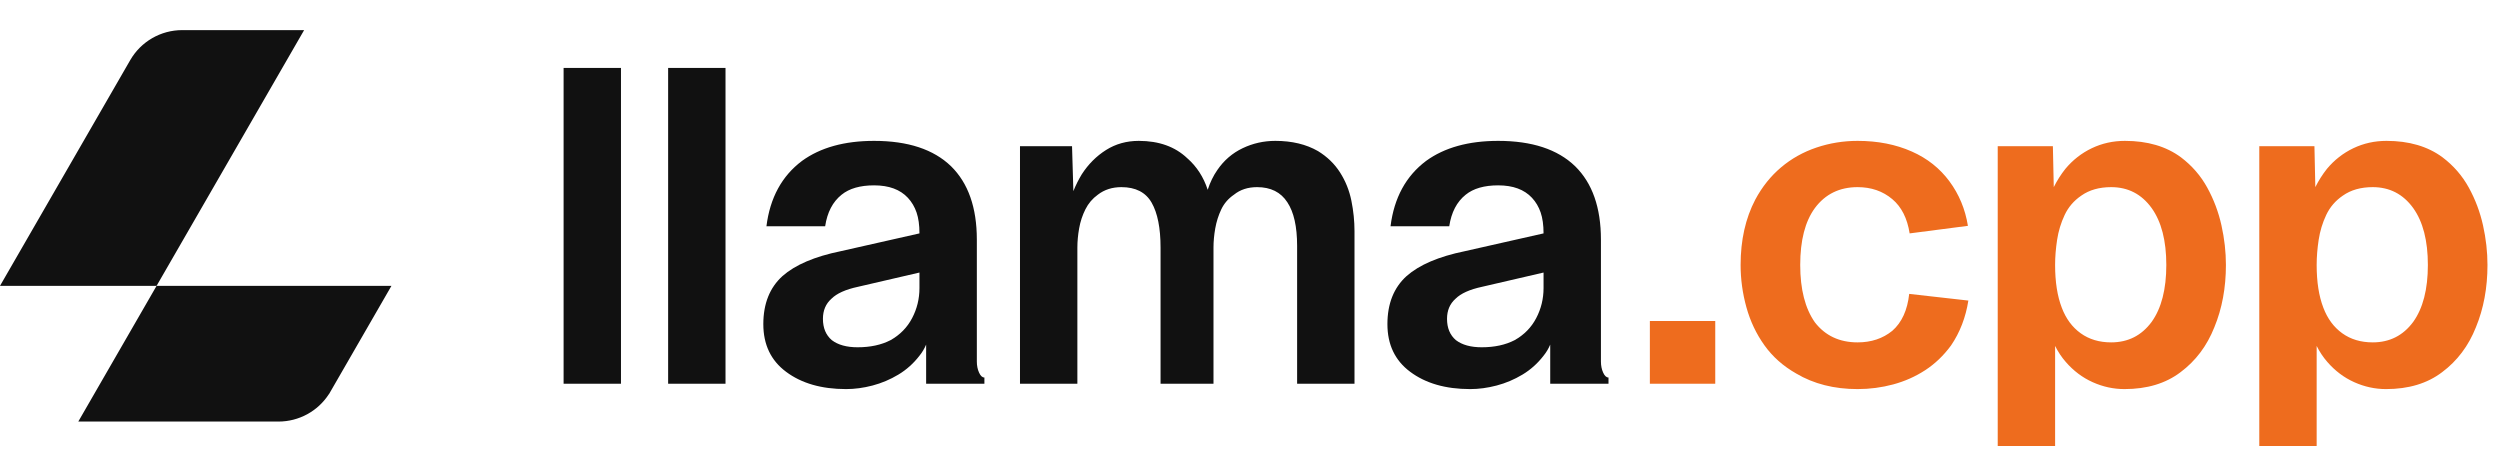
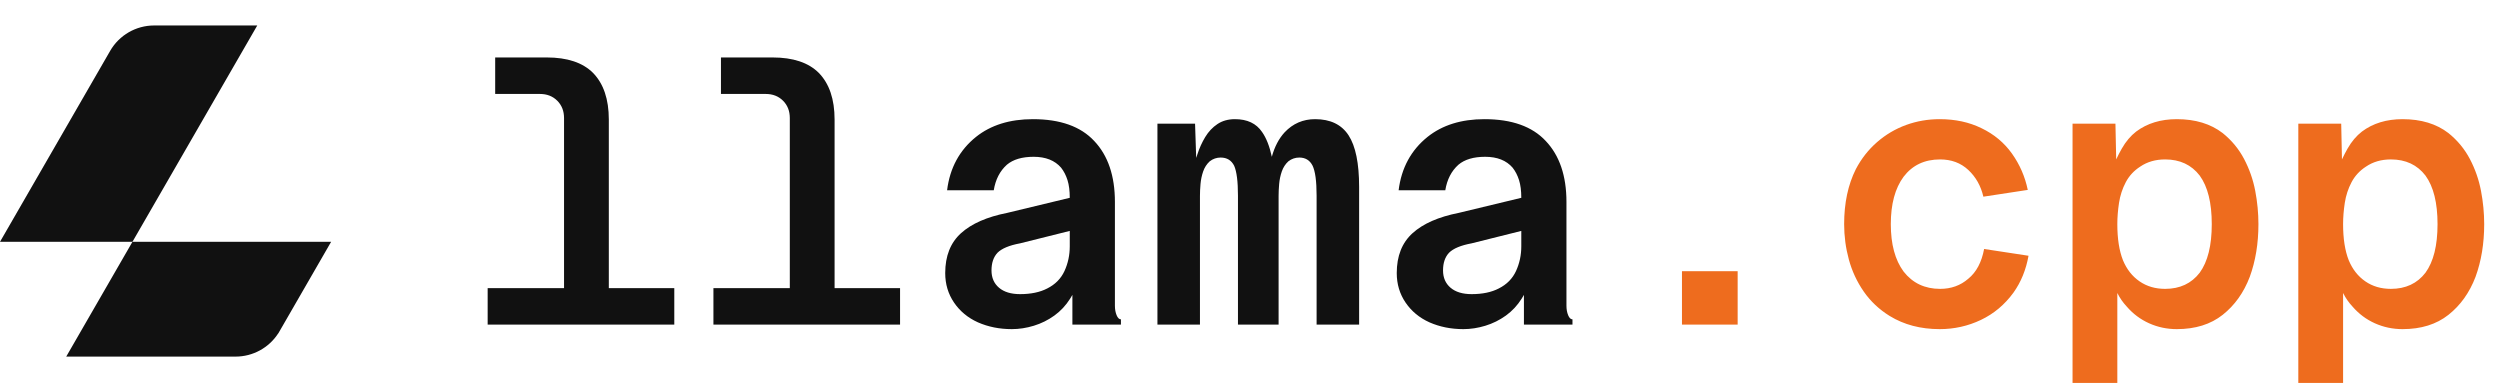
- <svg xmlns="http://www.w3.org/2000/svg" width="3321" height="600" viewBox="0 0 3321 600" fill="none">
+ <svg xmlns="http://www.w3.org/2000/svg" width="3926" height="600" viewBox="0 0 3926 600" fill="none">
  <g transform="translate(0 0)">
    <path transform="translate(0 40) scale(0.866667)" d="M600 392L504.249 558L504.137 557.929C487.252 584.069 458.193 600 426.864 600H120L240 392H600Z" fill="#111111" />
    <path transform="translate(0 40) scale(0.866667)" d="M240 392H0L199.602 46.025C216.032 17.546 246.411 3.25756e-05 279.29 0H466.154L240 392Z" fill="#111111" />
-     <path d="M824.909 509.773H748.682V90.227H824.909ZM963.773 509.773H887.545V90.227H963.773ZM1123.909 516.864Q1074.864 516.864 1044.136 493.818Q1014 471.364 1014 430.591Q1014 389.818 1039.409 366.773Q1064.818 344.318 1116.818 333.682L1221.409 310.045Q1221.409 293.5 1217.568 282.273Q1213.727 271.045 1206.045 262.773Q1190.682 246.227 1161.136 246.227Q1133.364 246.227 1118 258.636Q1100.273 272.818 1096.136 300.591H1018.136Q1025.227 243.864 1065.409 213.727Q1102.045 187.136 1161.136 187.136Q1228.5 187.136 1263.364 220.818Q1297.636 254.5 1297.636 318.318V480.227Q1297.636 488.5 1300.591 495Q1303.545 501.5 1307.682 501.5V509.773H1230.273V457.773Q1226.727 466.045 1221.409 472.545Q1209.591 487.909 1193.341 497.659Q1177.091 507.409 1159.068 512.136Q1141.045 516.864 1123.909 516.864ZM1139.273 461.318Q1164.682 461.318 1183 451.864Q1201.909 441.227 1211.659 422.614Q1221.409 404 1221.409 382.727V362.045L1139.864 380.955Q1115.045 386.273 1104.409 396.909Q1093.182 406.955 1093.182 423.5Q1093.182 441.818 1105 451.864Q1117.409 461.318 1139.273 461.318ZM1354.955 509.773V194.227H1424.091L1425.864 253.909Q1430.591 242.091 1437.091 231.455Q1450.091 211.364 1469.295 199.25Q1488.5 187.136 1512.727 187.136Q1552.909 187.136 1577.136 210.182Q1596.045 226.727 1604.318 252.136Q1609.045 237.364 1617.318 225.545Q1630.318 206.636 1650.705 196.886Q1671.091 187.136 1694.136 187.136Q1727.227 187.136 1750.864 200.727Q1769.182 211.955 1780.114 229.091Q1791.045 246.227 1795.182 266.614Q1799.318 287 1799.318 307.091V509.773H1723.091V326.591Q1723.091 288.182 1710.091 268.682Q1697.091 248.591 1669.909 248.591Q1651.591 248.591 1639.182 258.636Q1627.955 266.318 1622.341 278.136Q1616.727 289.955 1614.364 303.25Q1612 316.545 1612 328.955V509.773H1541.682V328.955Q1541.682 289.955 1529.864 269.273Q1518.045 248.591 1489.682 248.591Q1471.364 248.591 1458.364 258.636Q1447.727 266.318 1441.818 278.136Q1435.909 289.955 1433.545 303.25Q1431.182 316.545 1431.182 328.955V509.773ZM1952.955 516.864Q1903.909 516.864 1873.182 493.818Q1843.045 471.364 1843.045 430.591Q1843.045 389.818 1868.455 366.773Q1893.864 344.318 1945.864 333.682L2050.455 310.045Q2050.455 293.5 2046.614 282.273Q2042.773 271.045 2035.091 262.773Q2019.727 246.227 1990.182 246.227Q1962.409 246.227 1947.045 258.636Q1929.318 272.818 1925.182 300.591H1847.182Q1854.273 243.864 1894.455 213.727Q1931.091 187.136 1990.182 187.136Q2057.545 187.136 2092.409 220.818Q2126.682 254.5 2126.682 318.318V480.227Q2126.682 488.5 2129.636 495Q2132.591 501.5 2136.727 501.5V509.773H2059.318V457.773Q2055.773 466.045 2050.455 472.545Q2038.636 487.909 2022.386 497.659Q2006.136 507.409 1988.114 512.136Q1970.091 516.864 1952.955 516.864ZM1968.318 461.318Q1993.727 461.318 2012.045 451.864Q2030.955 441.227 2040.705 422.614Q2050.455 404 2050.455 382.727V362.045L1968.909 380.955Q1944.091 386.273 1933.455 396.909Q1922.227 406.955 1922.227 423.5Q1922.227 441.818 1934.045 451.864Q1946.455 461.318 1968.318 461.318Z" fill="#111111" />
-     <path d="M2191.682 509.773V426.455H2278.545V509.773ZM2467.636 516.864Q2420.955 516.864 2386.091 496.182Q2360.091 481.409 2343.841 458.659Q2327.591 435.909 2319.909 408.136Q2312.227 380.364 2312.227 352Q2312.227 302.364 2331.727 265.136Q2345.318 239.727 2366 222.295Q2386.682 204.864 2412.977 196Q2439.273 187.136 2467.636 187.136Q2507.818 187.136 2539.727 201.318Q2570.455 214.909 2589.659 240.909Q2608.864 266.909 2614.182 300L2536.773 310.045Q2532.045 279.909 2513.727 264.545Q2494.818 248.591 2467.636 248.591Q2431.591 248.591 2410.909 276.364Q2391.409 302.955 2391.409 352Q2391.409 400.455 2410.909 428.227Q2431.591 454.818 2467.636 454.818Q2494.818 454.818 2513.727 439.455Q2532.636 422.909 2536.182 390.409L2614.773 399.273Q2609.455 432.955 2591.727 458.955Q2576.955 479.045 2557.455 491.75Q2537.955 504.455 2514.909 510.659Q2491.864 516.864 2467.636 516.864ZM2653.773 592.5V194.227H2727.045L2728.227 248.591Q2734.727 235.591 2743.591 224.364Q2758.364 206.636 2778.75 196.886Q2799.136 187.136 2822.773 187.136Q2867.682 187.136 2897.227 209Q2919.091 225.545 2932.091 249.182Q2945.091 272.818 2951 299.409Q2956.909 326 2956.909 352Q2956.909 397.5 2941.545 434.727Q2926.773 471.955 2896.636 494.409Q2867.091 516.864 2822.182 516.864Q2800.318 516.864 2779.932 507.705Q2759.545 498.545 2744.182 480.818Q2735.909 471.364 2730 459.545V592.5ZM2804.455 454.818Q2838.136 454.818 2858.227 427.636Q2877.727 400.455 2877.727 352Q2877.727 303.545 2858.227 276.364Q2838.136 248.591 2804.455 248.591Q2780.818 248.591 2764.864 259.818Q2750.091 269.864 2742.705 285.523Q2735.318 301.182 2732.659 318.614Q2730 336.045 2730 352Q2730 385.682 2738.864 408.727Q2747.136 430.591 2763.977 442.705Q2780.818 454.818 2804.455 454.818ZM3001.227 592.5V194.227H3074.5L3075.682 248.591Q3082.182 235.591 3091.045 224.364Q3105.818 206.636 3126.205 196.886Q3146.591 187.136 3170.227 187.136Q3215.136 187.136 3244.682 209Q3266.545 225.545 3279.545 249.182Q3292.545 272.818 3298.455 299.409Q3304.364 326 3304.364 352Q3304.364 397.5 3289 434.727Q3274.227 471.955 3244.091 494.409Q3214.545 516.864 3169.636 516.864Q3147.773 516.864 3127.386 507.705Q3107 498.545 3091.636 480.818Q3083.364 471.364 3077.455 459.545V592.5ZM3151.909 454.818Q3185.591 454.818 3205.682 427.636Q3225.182 400.455 3225.182 352Q3225.182 303.545 3205.682 276.364Q3185.591 248.591 3151.909 248.591Q3128.273 248.591 3112.318 259.818Q3097.545 269.864 3090.159 285.523Q3082.773 301.182 3080.114 318.614Q3077.455 336.045 3077.455 352Q3077.455 385.682 3086.318 408.727Q3094.591 430.591 3111.432 442.705Q3128.273 454.818 3151.909 454.818Z" fill="#EE6C1E" />
+     <path d="M765.818 509.773V452.455H885.773V185.364Q885.773 168.818 875.136 158.182Q864.5 147.545 847.955 147.545H777.636V90.227H858.591Q907.045 90.227 931.273 114.455Q956.091 139.864 956.091 187.727V452.455H1058.909V509.773ZM1120.364 509.773V452.455H1240.318V185.364Q1240.318 168.818 1229.682 158.182Q1219.045 147.545 1202.5 147.545H1132.182V90.227H1213.136Q1261.591 90.227 1285.818 114.455Q1310.636 139.864 1310.636 187.727V452.455H1413.455V509.773ZM1588.955 516.864Q1560 516.864 1535.773 506.227Q1512.136 495.591 1498.25 475.205Q1484.364 454.818 1484.364 428.818Q1484.364 388.636 1509.182 366.182Q1534 343.727 1581.864 334.273L1679.955 310.636Q1679.955 294.091 1676.409 282.864Q1672.864 271.636 1666.364 263.364Q1651.591 246.227 1623.227 246.227Q1596.045 246.227 1581.273 258.636Q1564.727 273.409 1560.591 298.818H1487.318Q1493.818 246.227 1532.818 214.909Q1567.682 187.136 1622.045 187.136Q1686.455 187.136 1718.364 221.409Q1750.864 255.682 1750.864 317.136V480.227Q1750.864 488.5 1753.523 495Q1756.182 501.5 1760.318 501.5V509.773H1684.091V463.091Q1682.318 466.045 1680.545 469Q1670.5 484.955 1655.727 495.591Q1640.955 506.227 1623.523 511.545Q1606.091 516.864 1588.955 516.864ZM1601.955 461.909Q1627.364 461.909 1644.5 453.045Q1663.409 443.591 1671.682 425.568Q1679.955 407.545 1679.955 386.864V362.636L1601.955 382.136Q1576.545 386.864 1566.5 396.909Q1557.045 406.955 1557.045 424.682Q1557.045 441.818 1568.864 451.864Q1580.682 461.909 1601.955 461.909ZM1817.636 509.773V194.227H1876.727L1878.5 248Q1879.091 245.636 1880.273 242.682Q1885 227.909 1892.682 215.205Q1900.364 202.5 1911.886 194.818Q1923.409 187.136 1939.364 187.136Q1968.318 187.136 1981.909 207.227Q1991.955 221.409 1997.273 246.227Q2003.773 222.591 2017.364 207.818Q2036.864 187.136 2065.227 187.136Q2101.273 187.136 2117.818 212.545Q2134.364 237.955 2134.364 293.5V509.773H2067.591V307.091Q2067.591 272.818 2061.091 259.818Q2054.591 247.409 2040.409 247.409Q2030.955 247.409 2023.273 253.318Q2016.182 259.818 2012.932 269.273Q2009.682 278.727 2008.795 288.773Q2007.909 298.818 2007.909 307.682V509.773H1944.091V307.091Q1944.091 274 1938.182 260.409Q1931.682 247.409 1916.909 247.409Q1907.455 247.409 1899.773 253.318Q1892.682 259.818 1889.432 269.273Q1886.182 278.727 1885.295 288.773Q1884.409 298.818 1884.409 307.682V509.773ZM2298.045 516.864Q2269.091 516.864 2244.864 506.227Q2221.227 495.591 2207.341 475.205Q2193.455 454.818 2193.455 428.818Q2193.455 388.636 2218.273 366.182Q2243.091 343.727 2290.955 334.273L2389.045 310.636Q2389.045 294.091 2385.5 282.864Q2381.955 271.636 2375.455 263.364Q2360.682 246.227 2332.318 246.227Q2305.136 246.227 2290.364 258.636Q2273.818 273.409 2269.682 298.818H2196.409Q2202.909 246.227 2241.909 214.909Q2276.773 187.136 2331.136 187.136Q2395.545 187.136 2427.455 221.409Q2459.955 255.682 2459.955 317.136V480.227Q2459.955 488.5 2462.614 495Q2465.273 501.5 2469.409 501.5V509.773H2393.182V463.091Q2391.409 466.045 2389.636 469Q2379.591 484.955 2364.818 495.591Q2350.045 506.227 2332.614 511.545Q2315.182 516.864 2298.045 516.864ZM2311.045 461.909Q2336.455 461.909 2353.591 453.045Q2372.5 443.591 2380.773 425.568Q2389.045 407.545 2389.045 386.864V362.636L2311.045 382.136Q2285.636 386.864 2275.591 396.909Q2266.136 406.955 2266.136 424.682Q2266.136 441.818 2277.955 451.864Q2289.773 461.909 2311.045 461.909Z" fill="#111111" />
+     <path d="M2641.364 509.773V425.864H2728.818V509.773ZM3046.136 516.864Q3001.227 516.864 2967.545 496.182Q2942.727 480.818 2926.773 457.773Q2910.818 434.727 2903.432 407.545Q2896.045 380.364 2896.045 352Q2896.045 302.364 2914.364 265.727Q2927.364 240.909 2947.75 223.182Q2968.136 205.455 2993.25 196.295Q3018.364 187.136 3046.136 187.136Q3082.773 187.136 3111.727 201.318Q3141.273 215.5 3159.591 241.205Q3177.909 266.909 3184.409 298.227L3114.682 308.864Q3108.773 283.455 3091.045 266.909Q3073.318 250.364 3046.727 250.364Q3010.091 250.364 2989.409 277.545Q2969.318 304.727 2969.318 352Q2969.318 399.273 2989.409 426.455Q3010.682 453.636 3046.727 453.636Q3072.727 453.636 3091.045 437.682Q3109.955 422.318 3115.864 391L3185.591 401.636Q3179.682 434.727 3161.955 459.545Q3141.273 487.909 3110.841 502.386Q3080.409 516.864 3046.136 516.864ZM3254.727 601.364V194.227H3322.091L3323.273 250.364Q3327.409 241.5 3332.136 233.227Q3341.591 216.682 3354.591 206.636Q3380.591 187.136 3418.409 187.136Q3462.136 187.136 3490.5 209Q3511.773 226.136 3524.182 249.773Q3536.591 273.409 3541.614 299.705Q3546.636 326 3546.636 352Q3546.636 397.5 3533.045 434.727Q3518.864 471.955 3490.5 494.409Q3462.136 516.864 3418.409 516.864Q3395.364 516.864 3374.977 507.705Q3354.591 498.545 3339.818 481.409Q3330.955 471.955 3325.045 460.136V601.364ZM3400.091 453.636Q3434.955 453.636 3454.455 428.227Q3473.364 402.227 3473.364 352Q3473.364 301.773 3454.455 275.773Q3434.955 250.364 3400.091 250.364Q3377.636 250.364 3361.091 261.591Q3346.318 271.045 3338.341 286.114Q3330.364 301.182 3327.705 318.614Q3325.045 336.045 3325.045 352Q3325.045 386.273 3333.909 408.727Q3342.773 430 3359.909 441.818Q3377.045 453.636 3400.091 453.636ZM3609.273 601.364V194.227H3676.636L3677.818 250.364Q3681.955 241.5 3686.682 233.227Q3696.136 216.682 3709.136 206.636Q3735.136 187.136 3772.955 187.136Q3816.682 187.136 3845.045 209Q3866.318 226.136 3878.727 249.773Q3891.136 273.409 3896.159 299.705Q3901.182 326 3901.182 352Q3901.182 397.5 3887.591 434.727Q3873.409 471.955 3845.045 494.409Q3816.682 516.864 3772.955 516.864Q3749.909 516.864 3729.523 507.705Q3709.136 498.545 3694.364 481.409Q3685.5 471.955 3679.591 460.136V601.364ZM3754.636 453.636Q3789.5 453.636 3809 428.227Q3827.909 402.227 3827.909 352Q3827.909 301.773 3809 275.773Q3789.5 250.364 3754.636 250.364Q3732.182 250.364 3715.636 261.591Q3700.864 271.045 3692.886 286.114Q3684.909 301.182 3682.25 318.614Q3679.591 336.045 3679.591 352Q3679.591 386.273 3688.455 408.727Q3697.318 430 3714.455 441.818Q3731.591 453.636 3754.636 453.636Z" fill="#EE6C1E" />
  </g>
</svg>
